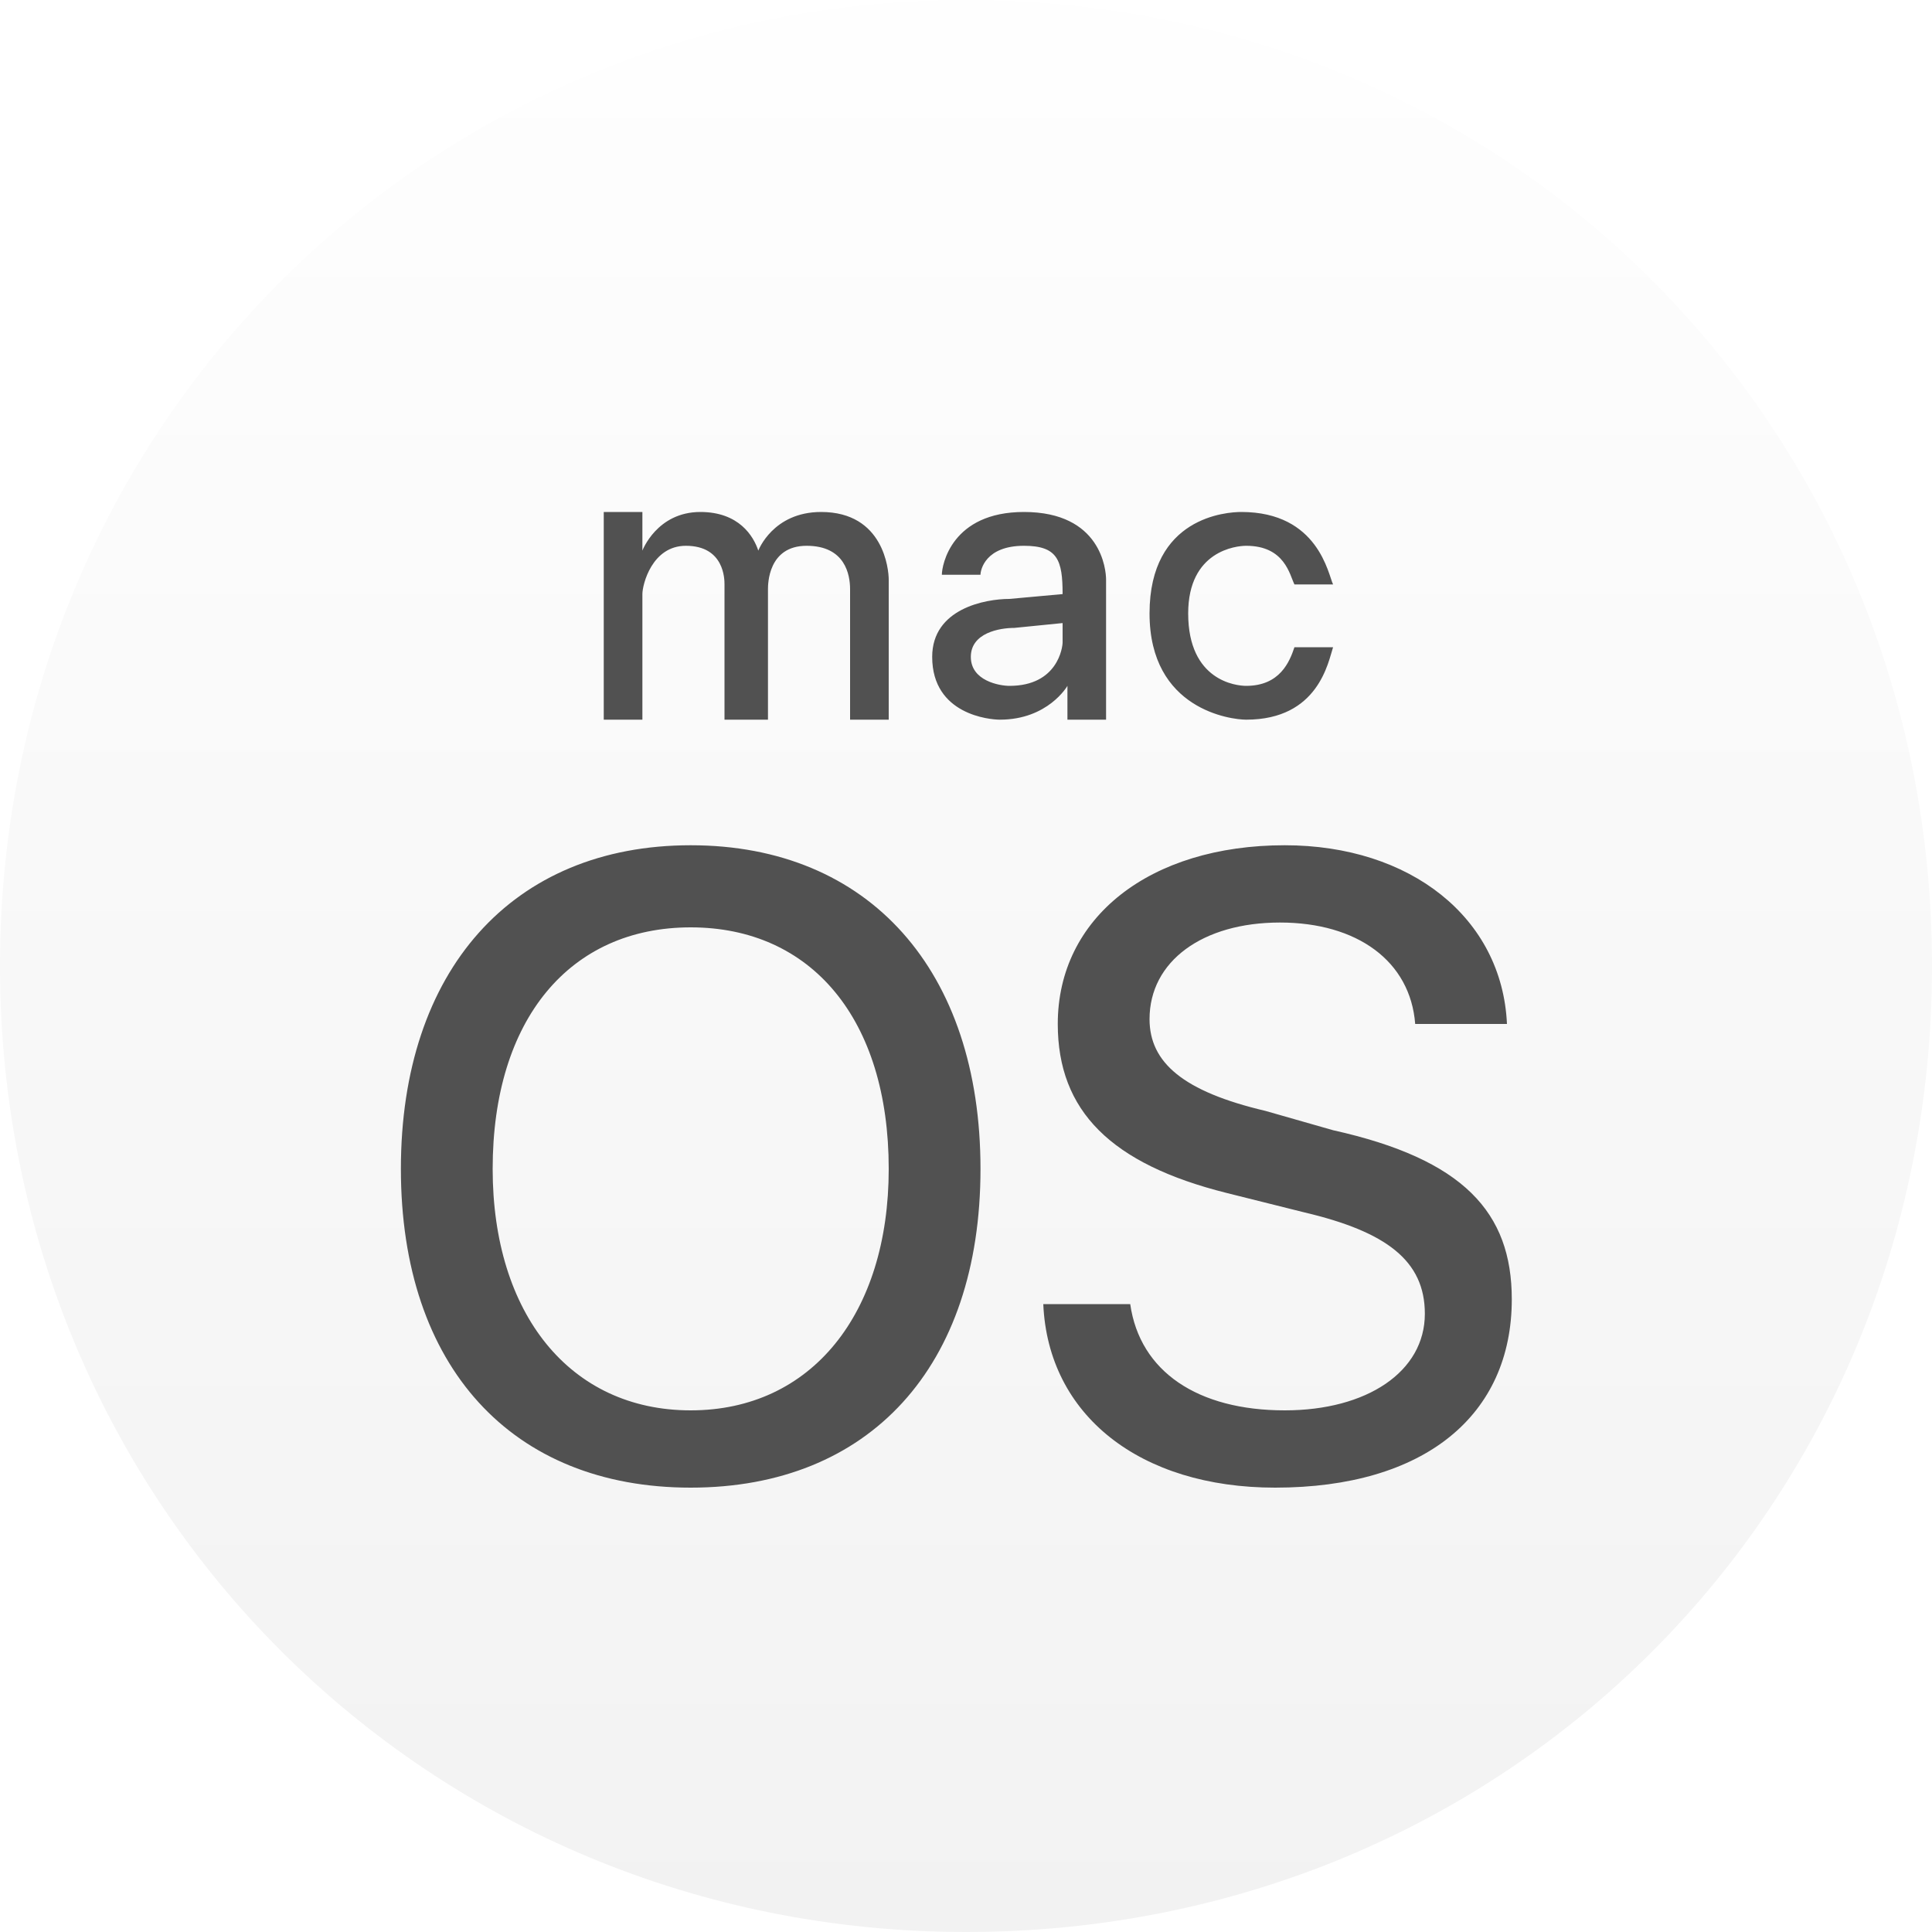
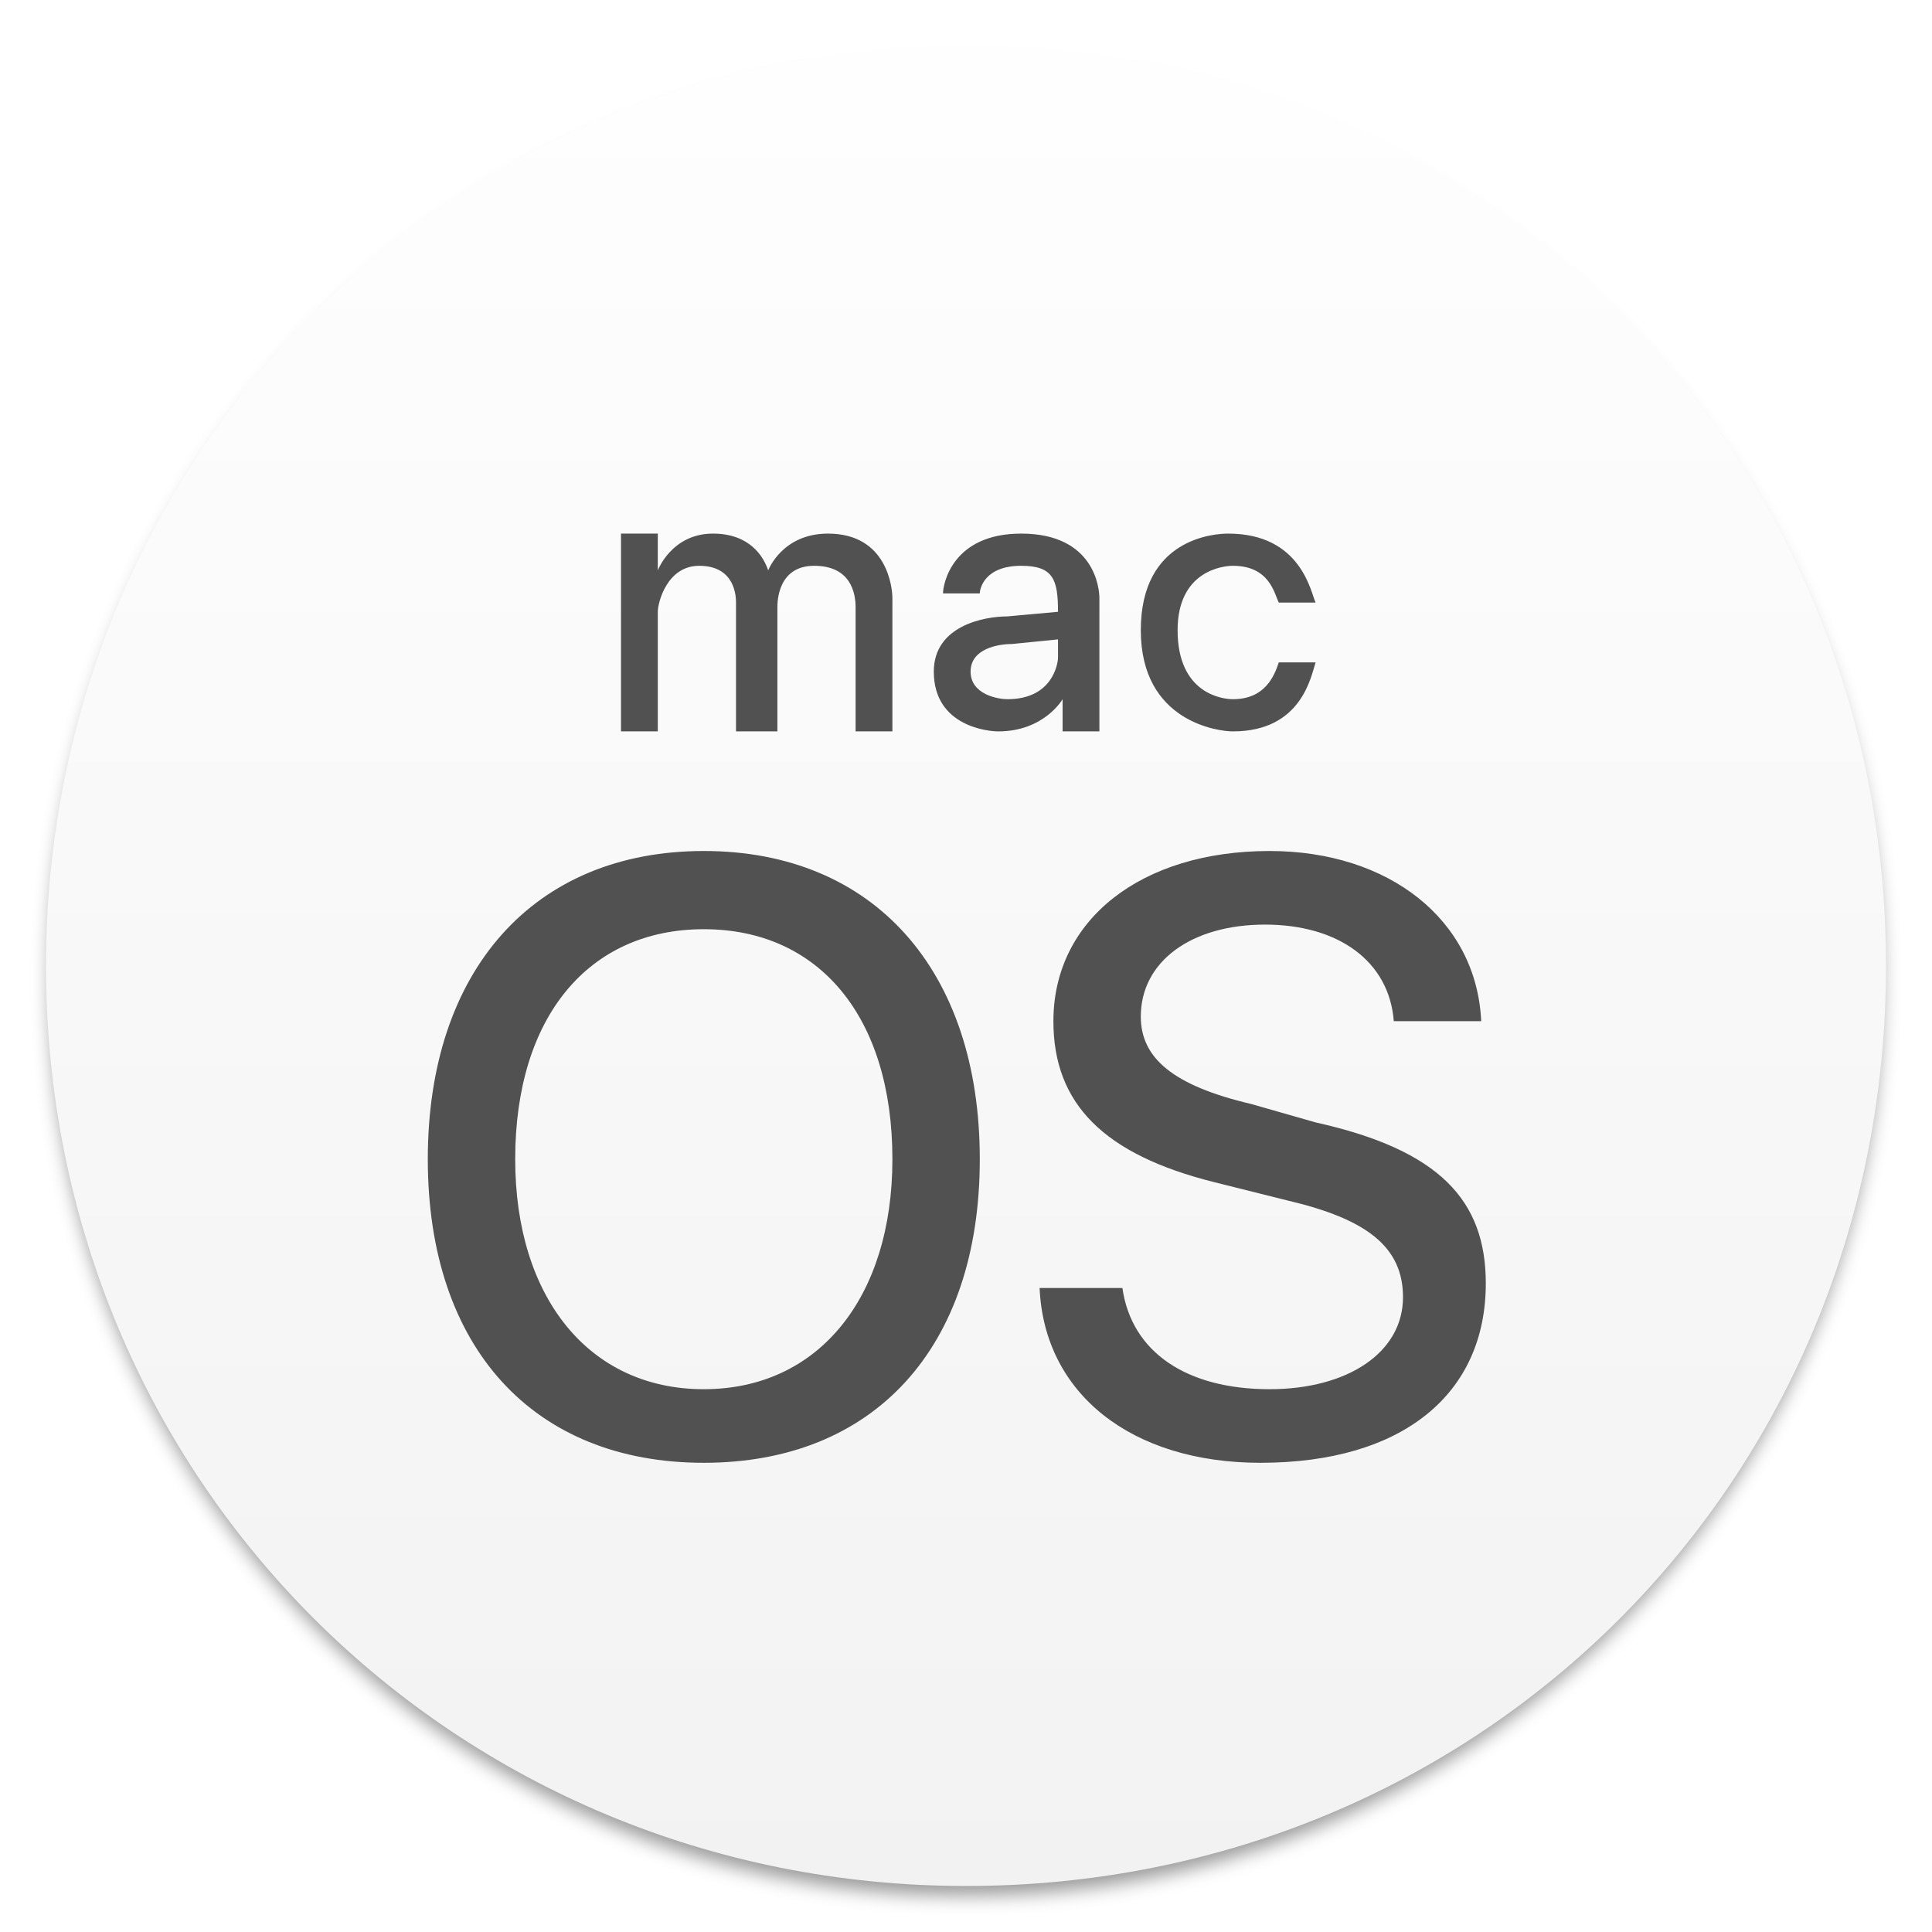
- <svg xmlns="http://www.w3.org/2000/svg" viewBox="0 0 400 400">
+ <svg xmlns="http://www.w3.org/2000/svg" xmlns:xlink="http://www.w3.org/1999/xlink" viewBox="-10 -10 420 420">
  <linearGradient id="a" x1="204" x2="204" y1="402" y2="8" gradientUnits="userSpaceOnUse">
    <stop offset="0" stop-color="#F2F2F2" />
    <stop offset="1" stop-color="#FEFEFE" />
  </linearGradient>
-   <path fill="#515151" d="M70 70h256v256H70z" />
+   <filter id="f" width="114%" height="114%" x="-7%" y="0%">
+     <feMorphology in="SourceAlpha" operator="dilate" radius="1" result="shadowSpreadOuter1" />
+     <feOffset dy="2" in="shadowSpreadOuter1" result="shadowOffsetOuter1" />
+     <feGaussianBlur in="shadowOffsetOuter1" result="shadowBlurOuter1" stdDeviation="2" />
+     <feComposite in="shadowBlurOuter1" in2="SourceAlpha" operator="out" result="shadowBlurOuter1" />
+     <feColorMatrix in="shadowBlurOuter1" values="0 0 0 0 0 0 0 0 0 0 0 0 0 0 0 0 0 0 .4 0" />
+   </filter>
+   <circle fill="#515151" id="b" cx="200" cy="201" r="198" />
+   <use fill="#000" filter="url(#f)" xlink:href="#b" />
  <path fill="url(#a)" d="M220 133v-4l-10 1c-3 0-9 1-9 6s6 6 8 6c10 0 11-8 11-9zM200 0C89 0 0 88 0 200s89 200 200 200c112 0 200-88 200-200S312 0 200 0zm57 106c16 0 18 13 19 15h-8c-1-2-2-8-10-8-2 0-12 1-12 14 0 14 10 15 12 15 7 0 9-5 10-8h8c-1 3-3 15-18 15-3 0-20-2-20-22s16-21 19-21zm-132 0h8v8s3-8 12-8c8 0 11 5 12 8 0 0 3-8 13-8 13 0 14 12 14 14v29h-8v-27c0-3-1-9-9-9s-8 8-8 9v27h-9v-28c0-1 0-8-8-8-7 0-9 8-9 10v26h-8v-43zm18 202c-37 0-60-25-60-66s23-67 60-67 60 26 60 67-23 66-60 66zm64-159c-2 0-14-1-14-13 0-10 11-12 16-12l11-1c0-7-1-10-8-10-8 0-9 5-9 6h-8c0-2 2-13 17-13 16 0 17 12 17 14v29h-8v-7s-4 7-14 7zm57 159c-28 0-47-15-48-38h18c2 14 14 22 32 22 17 0 29-8 29-20 0-11-8-17-25-21l-16-4c-24-6-35-17-35-35 0-22 19-37 47-37 26 0 45 15 46 37h-19c-1-13-12-21-28-21s-27 8-27 20c0 9 7 15 24 19l14 4c27 6 37 17 37 35 0 24-18 39-49 39zM143 192c-25 0-41 19-41 50 0 30 16 50 41 50s41-20 41-50c0-31-16-50-41-50z" />
</svg>
